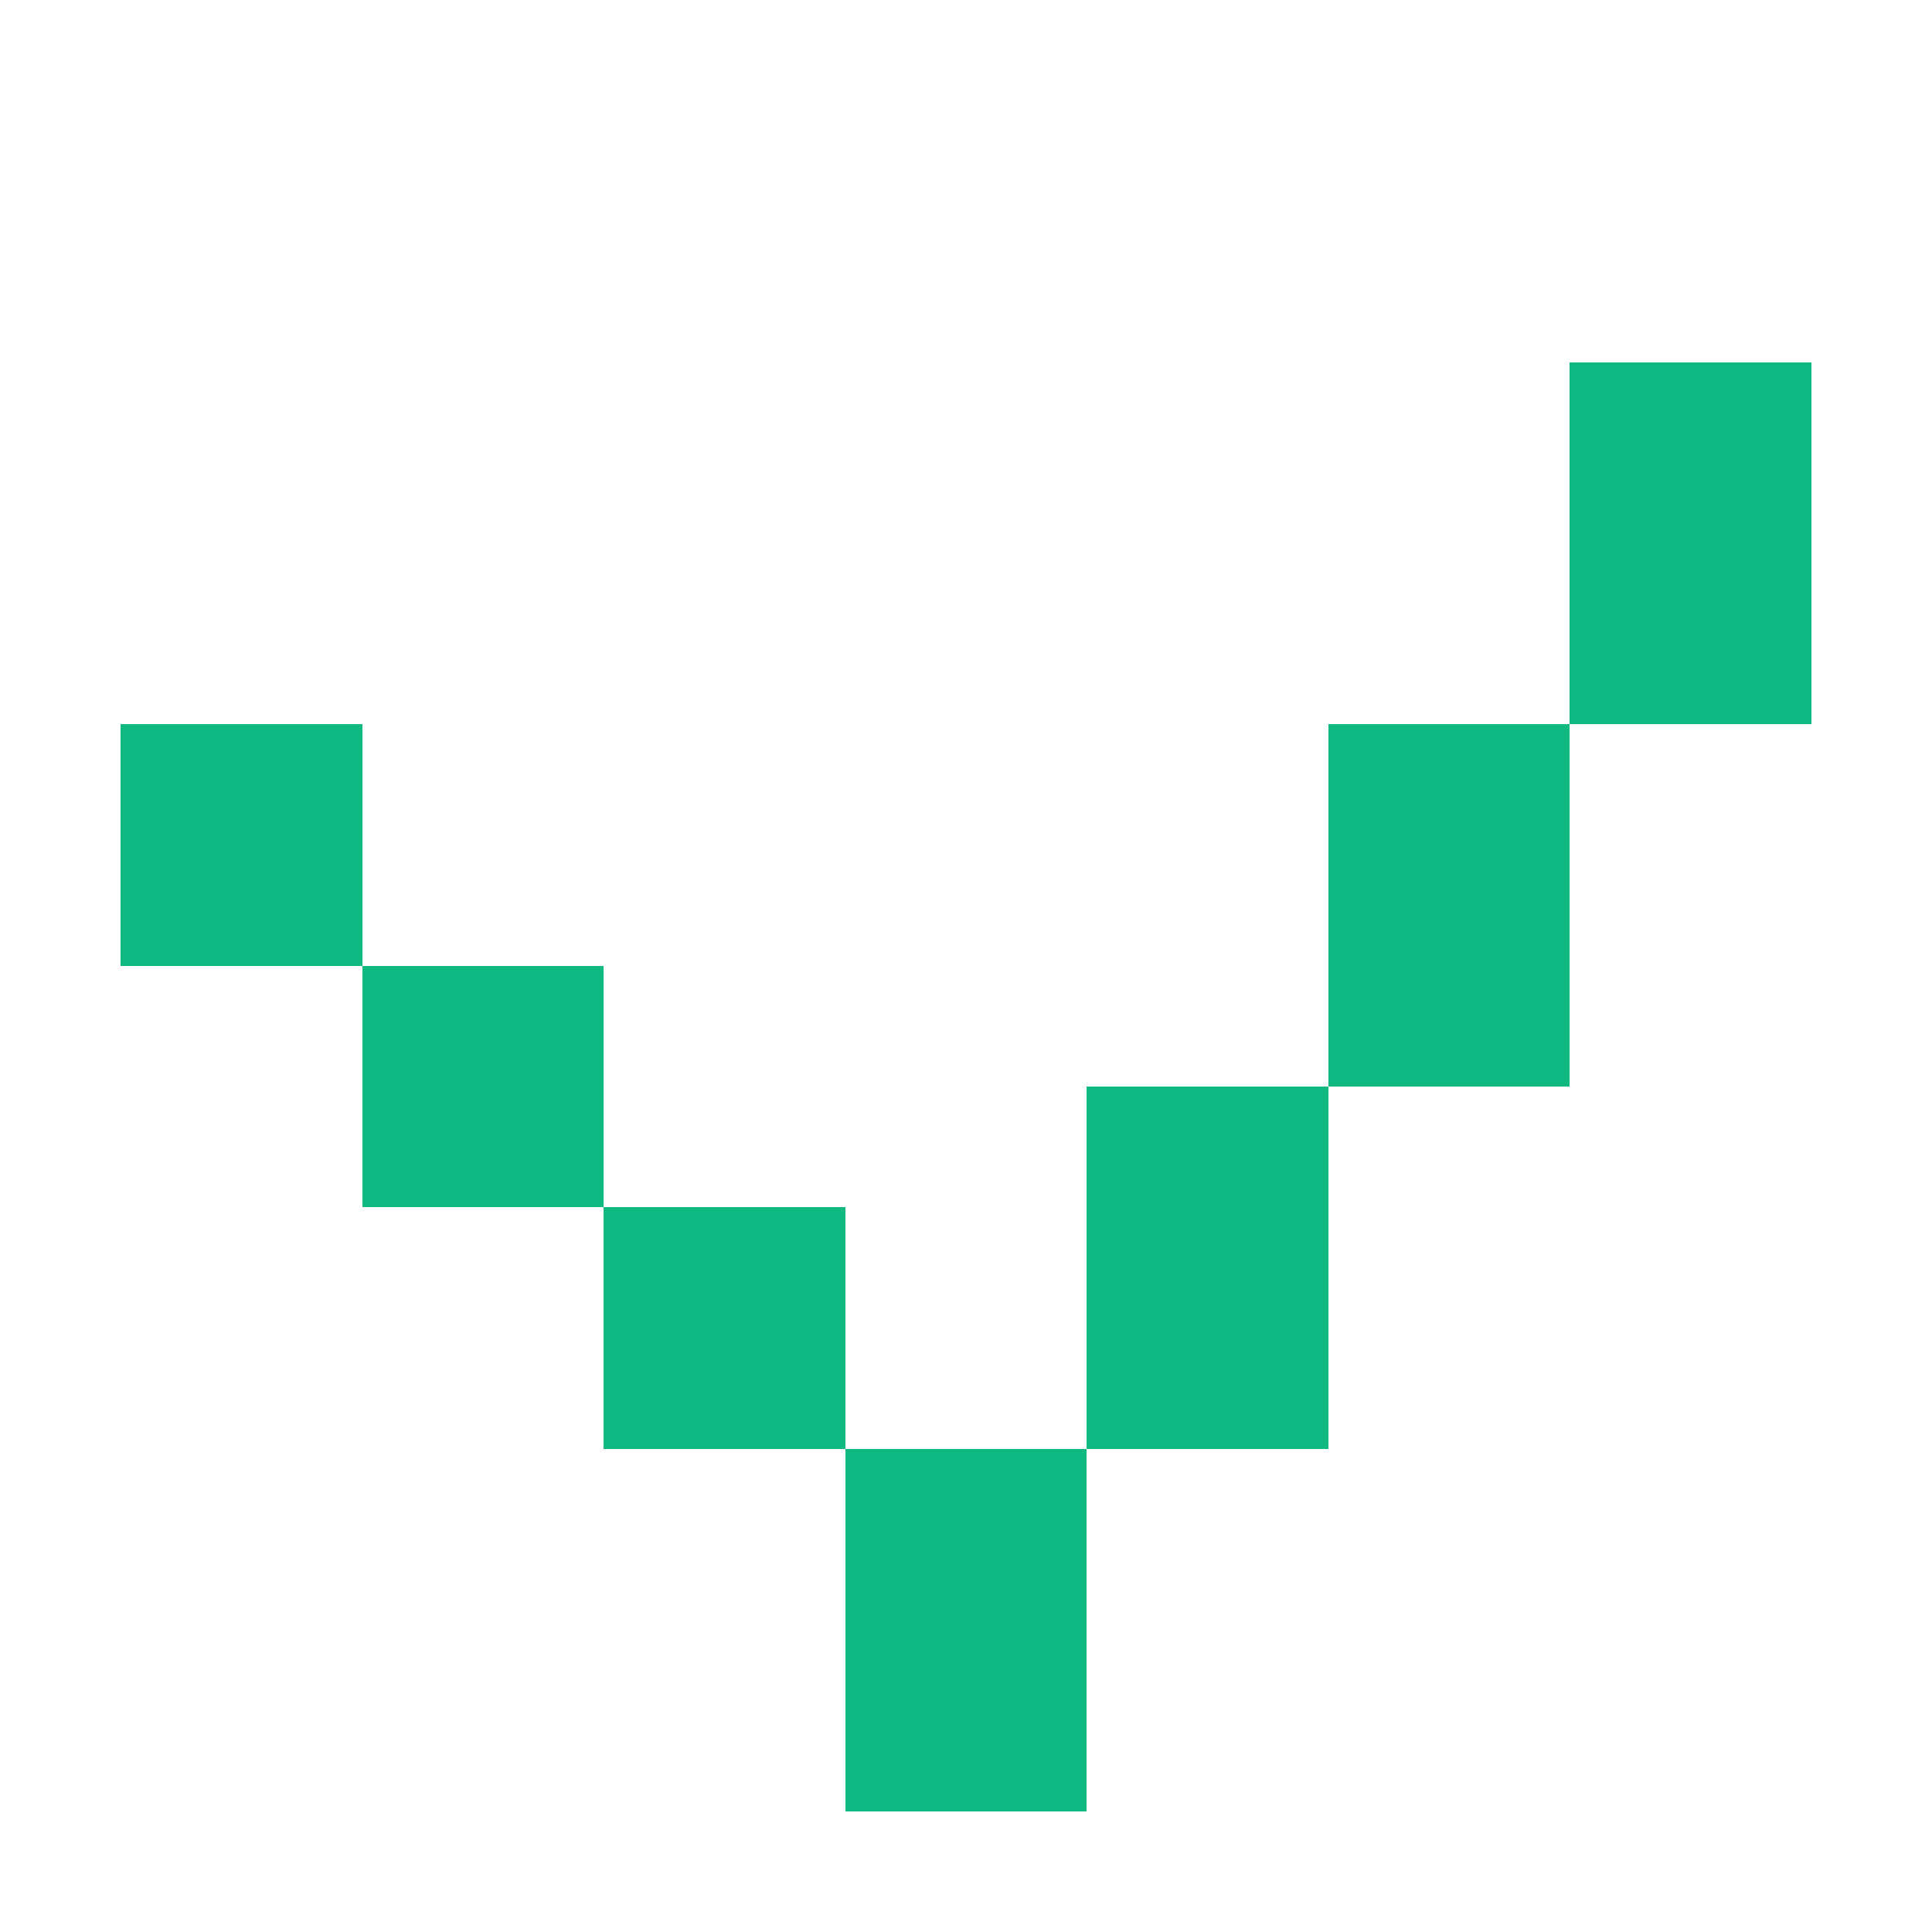
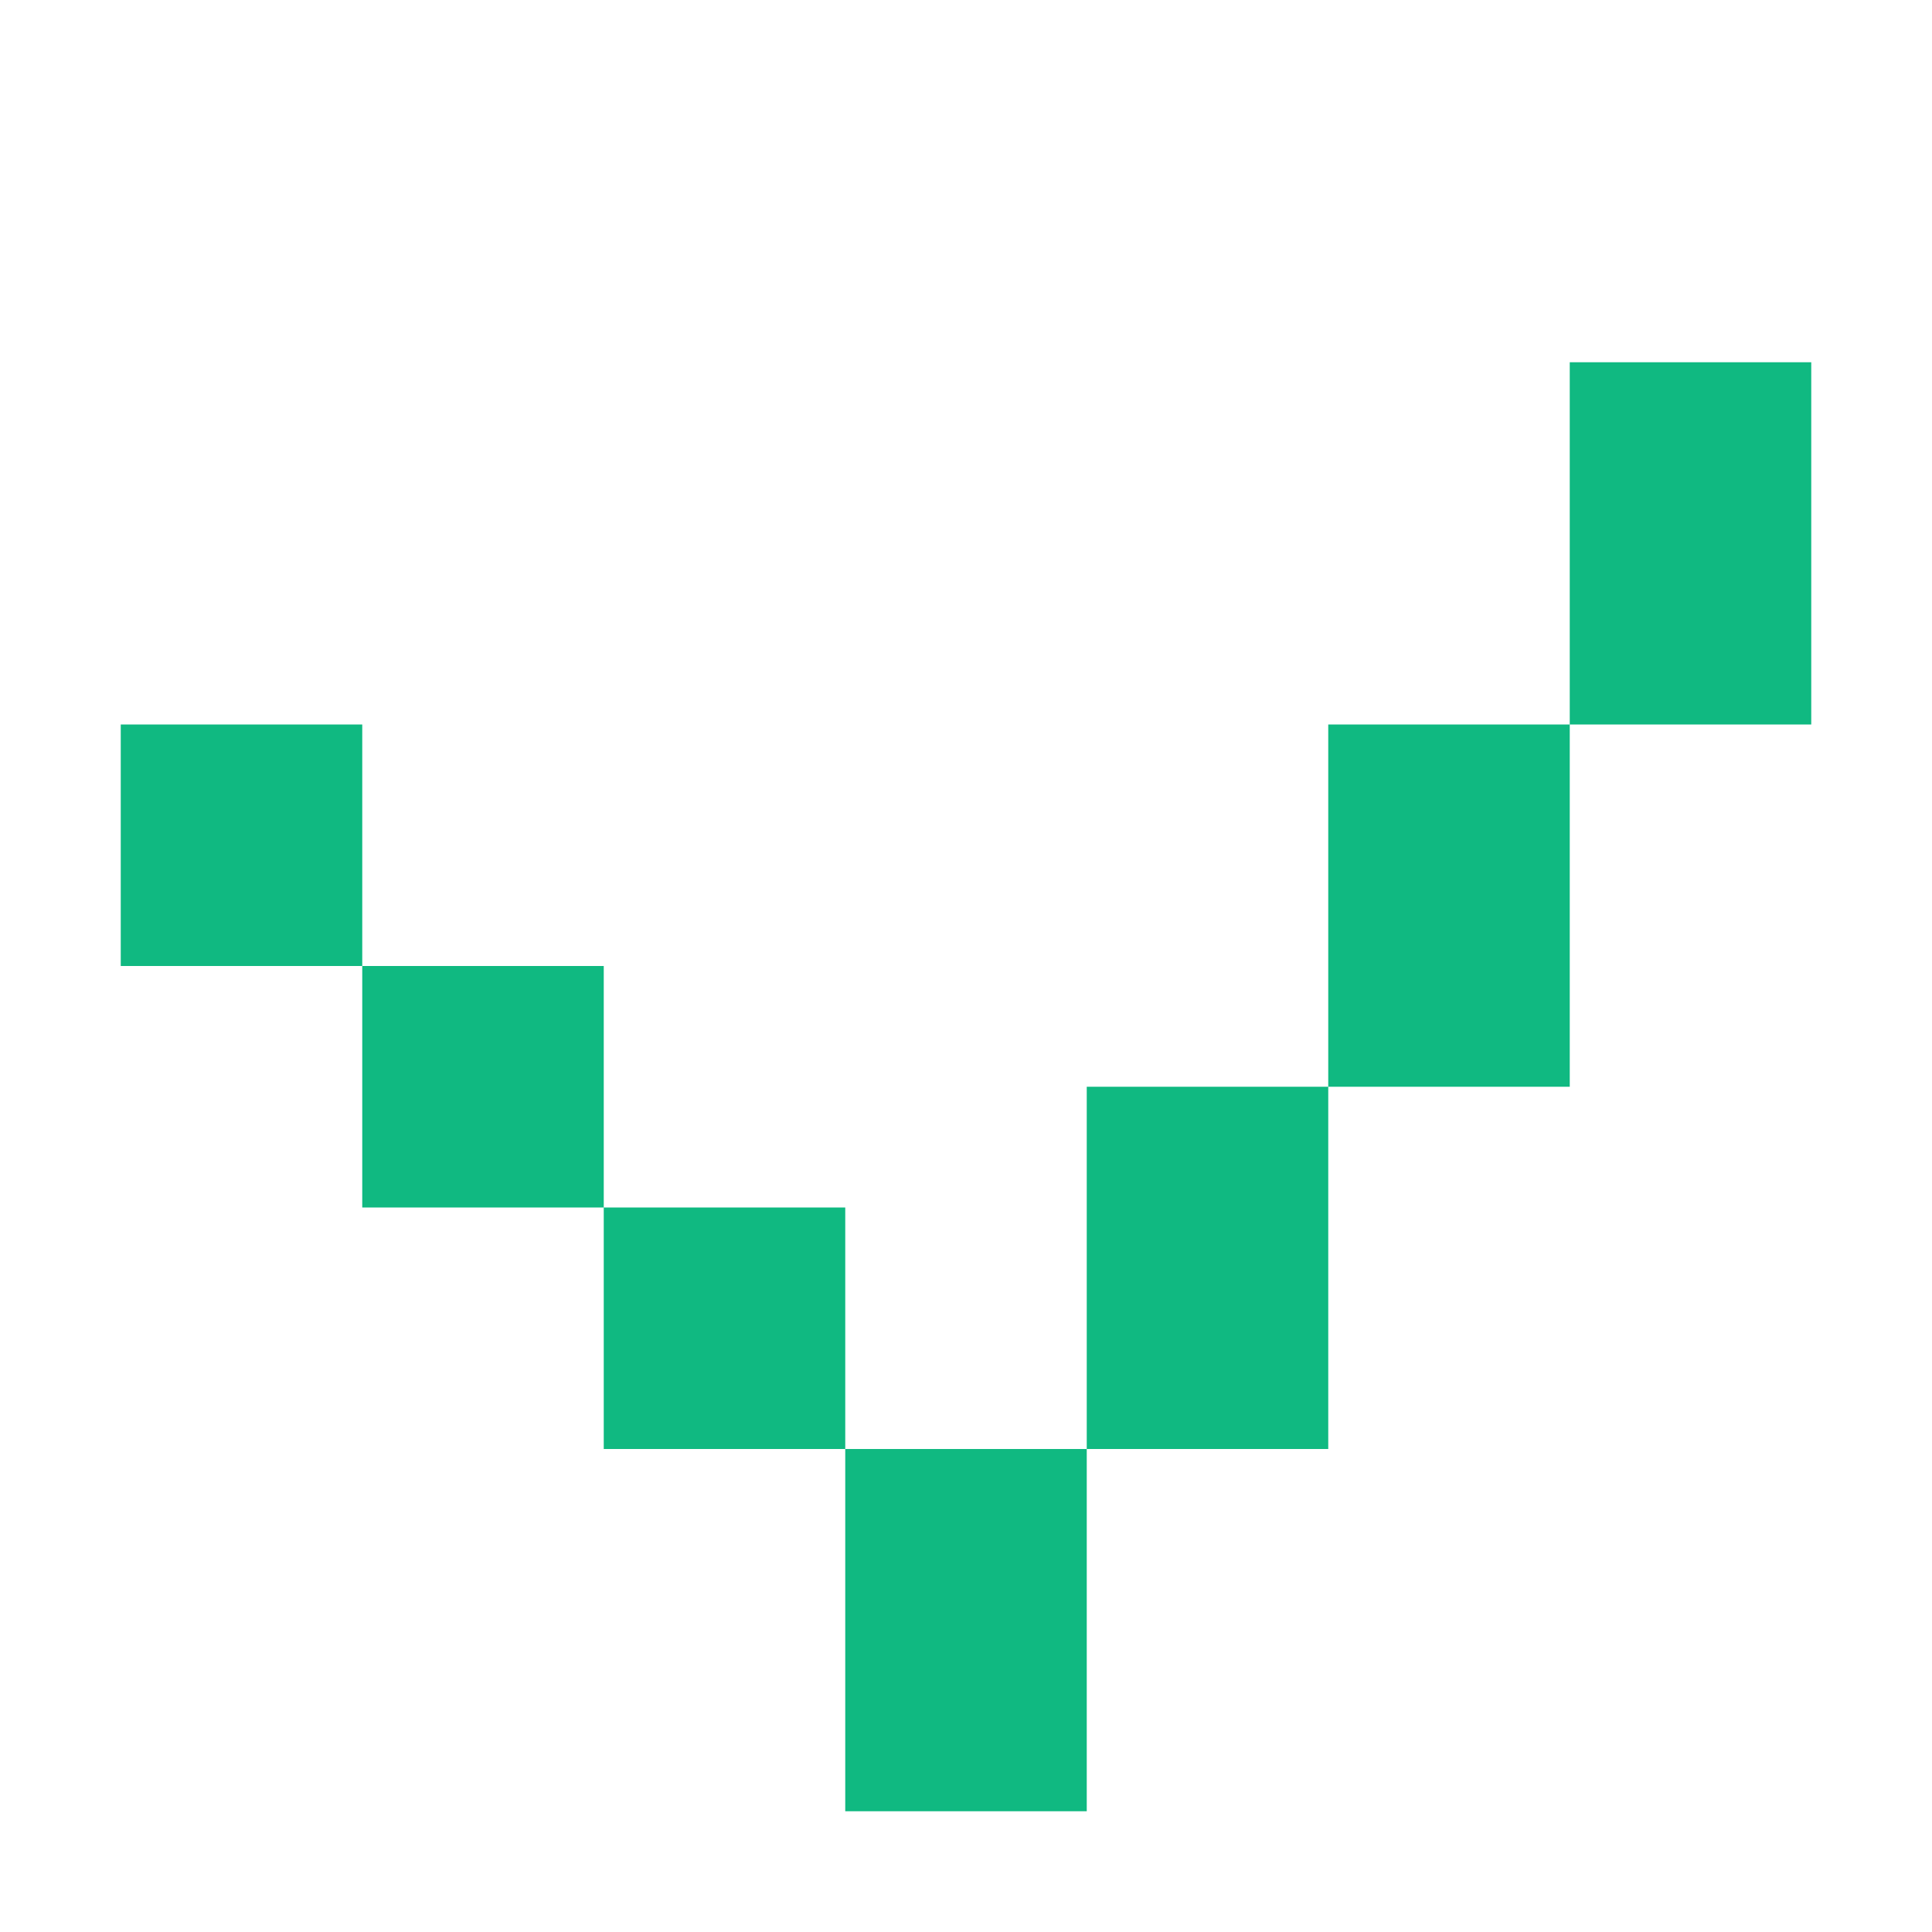
- <svg xmlns="http://www.w3.org/2000/svg" viewBox="0 0 16 16" width="16" height="16" shape-rendering="crispEdges">
+ <svg xmlns="http://www.w3.org/2000/svg" viewBox="0 0 16 16" width="28" height="28">
  <path fill="#10b981" d="M13 3h2v3h-2zm-2 3h2v3h-2zm-2 3h2v3H9zm-2 3h2v3H7zm-2-2h2v2H5zm-2-2h2v2H3zm-2-2h2v2H1z" />
</svg>
